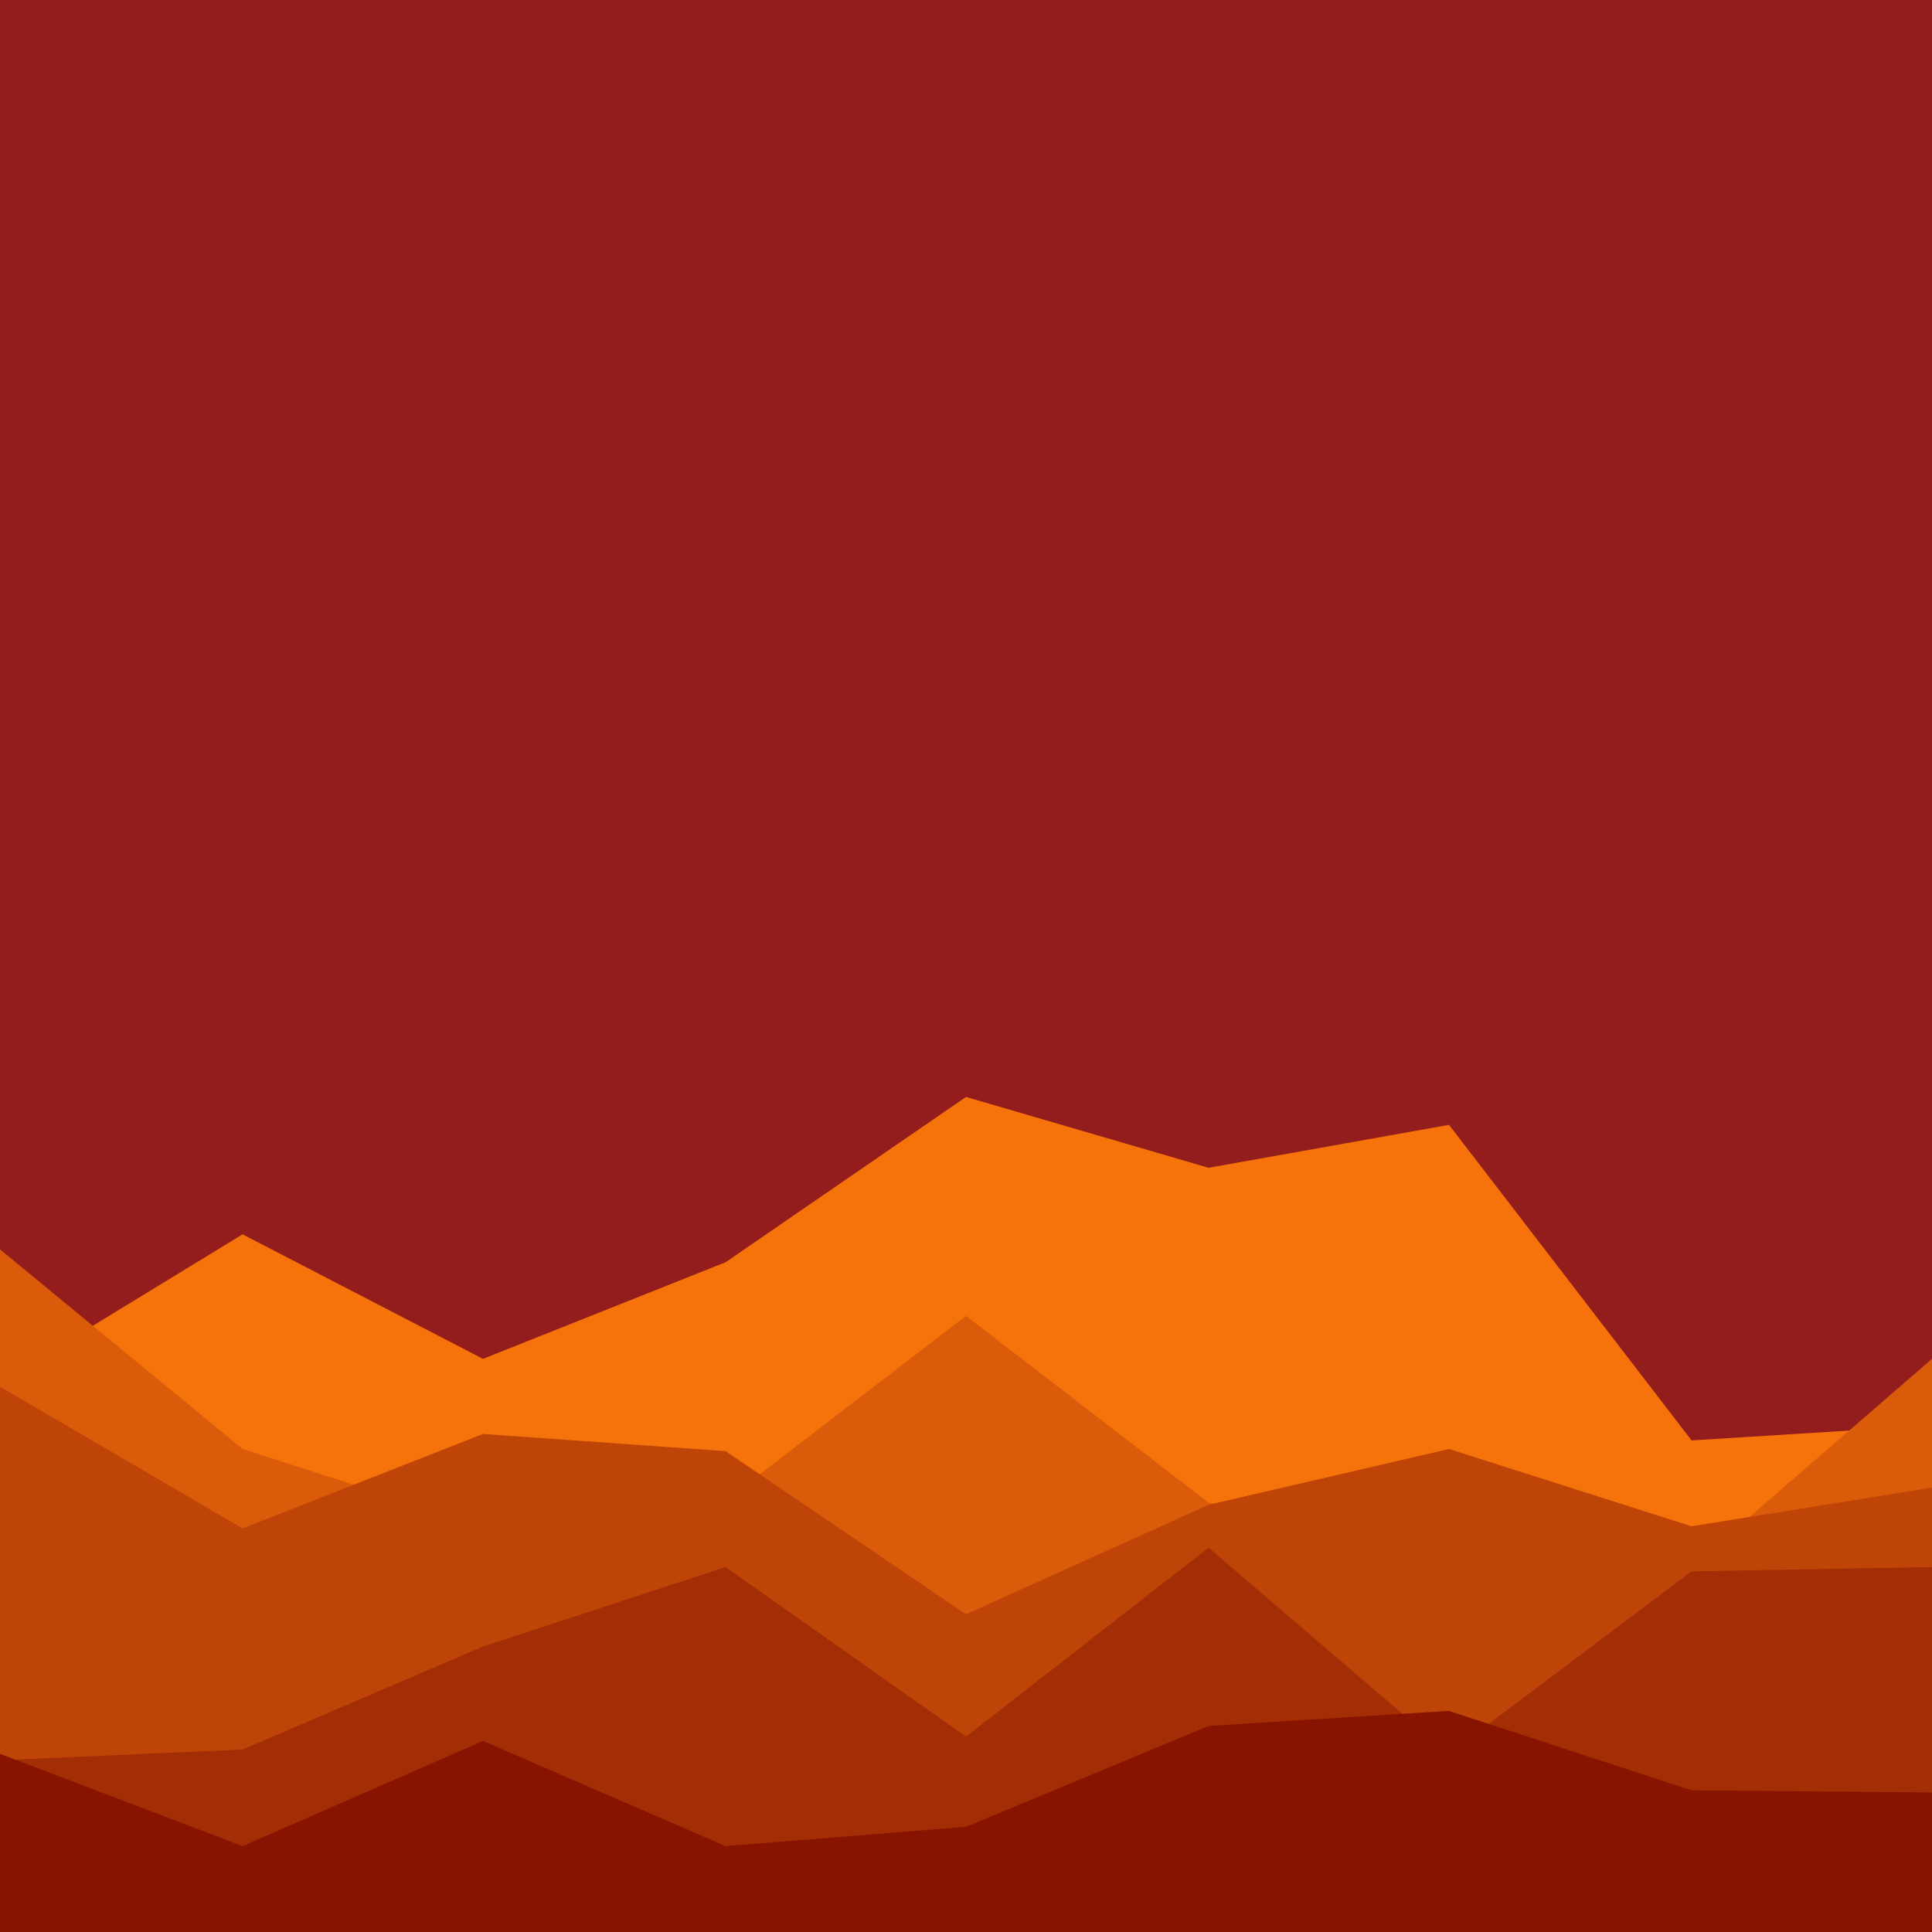
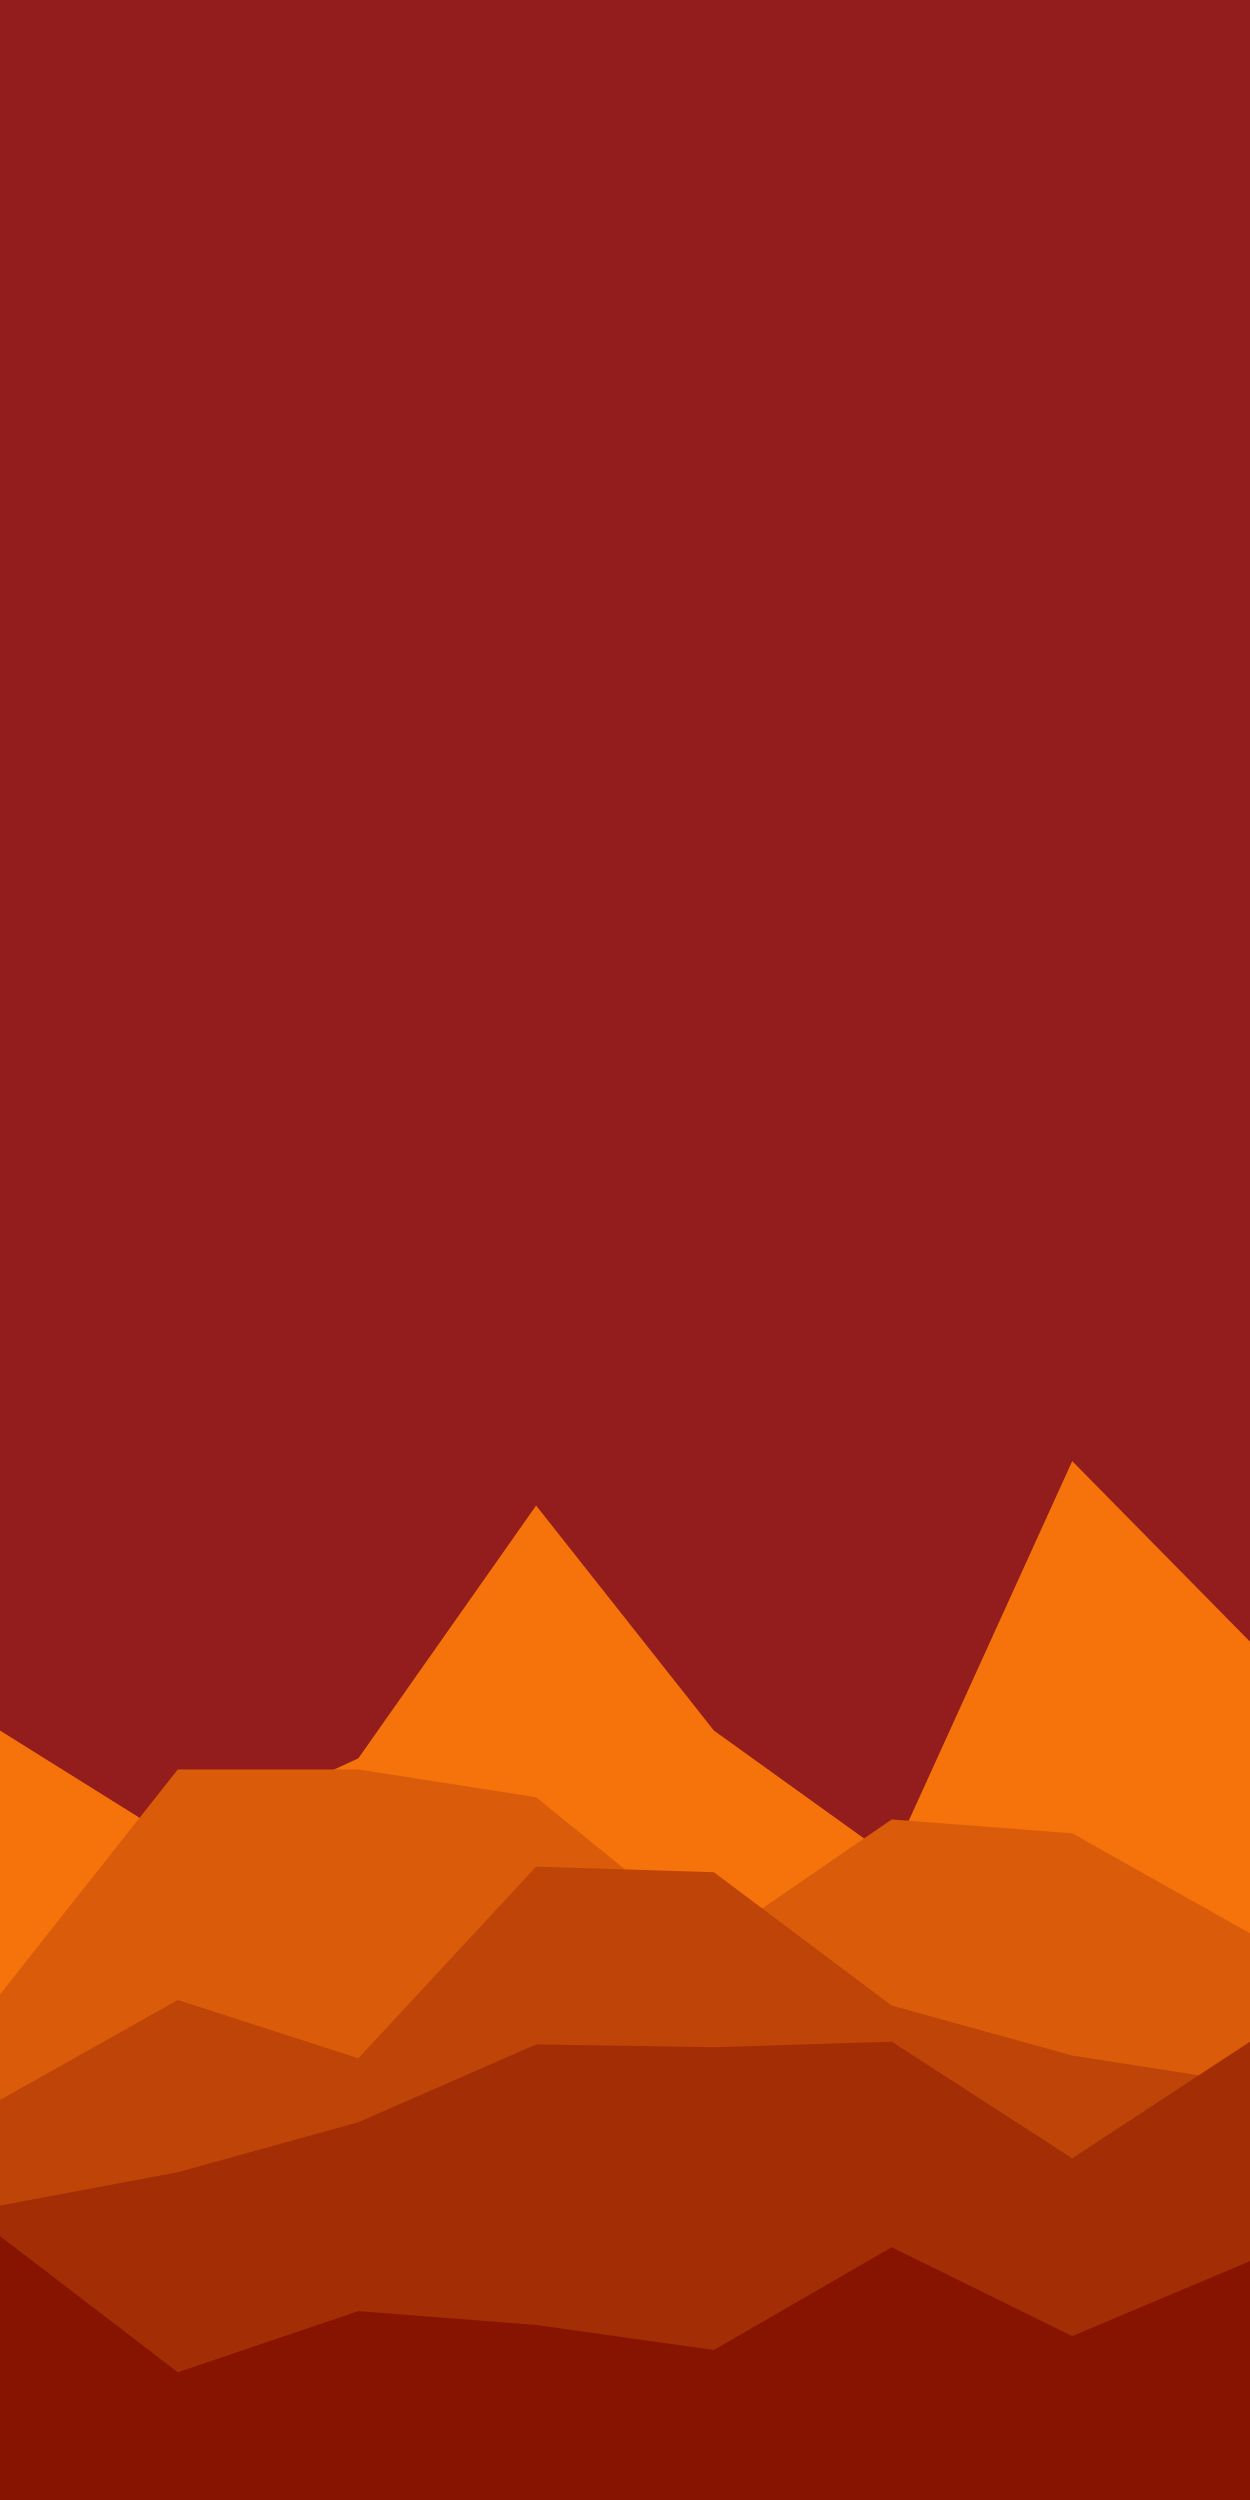
- <svg xmlns="http://www.w3.org/2000/svg" id="visual" viewBox="0 0 900 900" width="900" height="900" version="1.1">
-   <rect x="0" y="0" width="900" height="900" fill="#931C1C" />
-   <path d="M0 644L113 575L225 633L338 588L450 511L563 544L675 524L788 671L900 664L900 901L788 901L675 901L563 901L450 901L338 901L225 901L113 901L0 901Z" fill="#f5730a" />
-   <path d="M0 582L113 675L225 711L338 699L450 613L563 700L675 717L788 730L900 633L900 901L788 901L675 901L563 901L450 901L338 901L225 901L113 901L0 901Z" fill="#da5b09" />
-   <path d="M0 646L113 712L225 668L338 676L450 752L563 701L675 675L788 711L900 693L900 901L788 901L675 901L563 901L450 901L338 901L225 901L113 901L0 901Z" fill="#be4407" />
-   <path d="M0 820L113 815L225 767L338 730L450 809L563 721L675 817L788 732L900 730L900 901L788 901L675 901L563 901L450 901L338 901L225 901L113 901L0 901Z" fill="#a32d04" />
-   <path d="M0 817L113 860L225 811L338 860L450 851L563 804L675 797L788 834L900 835L900 901L788 901L675 901L563 901L450 901L338 901L225 901L113 901L0 901Z" fill="#871400" />
+ <svg xmlns="http://www.w3.org/2000/svg" id="visual" viewBox="0 0 450 900" width="450" height="900" version="1.1">
+   <rect x="0" y="0" width="450" height="900" fill="#931C1C" />
+   <path d="M0 623L64 663L129 633L193 542L257 623L321 669L386 526L450 591L450 901L386 901L321 901L257 901L193 901L129 901L64 901L0 901Z" fill="#f5730a" />
+   <path d="M0 718L64 637L129 637L193 647L257 699L321 655L386 660L450 696L450 901L386 901L321 901L257 901L193 901L129 901L64 901L0 901Z" fill="#da5b09" />
+   <path d="M0 756L64 720L129 741L193 672L257 674L321 722L386 740L450 750L450 901L386 901L321 901L257 901L193 901L129 901L64 901L0 901Z" fill="#be4407" />
+   <path d="M0 794L64 782L129 764L193 736L257 737L321 735L386 777L450 735L450 901L386 901L321 901L257 901L193 901L129 901L64 901L0 901Z" fill="#a32d04" />
+   <path d="M0 805L64 854L129 832L193 837L257 846L321 809L386 841L450 814L450 901L386 901L321 901L257 901L193 901L129 901L64 901L0 901Z" fill="#871400" />
</svg>
